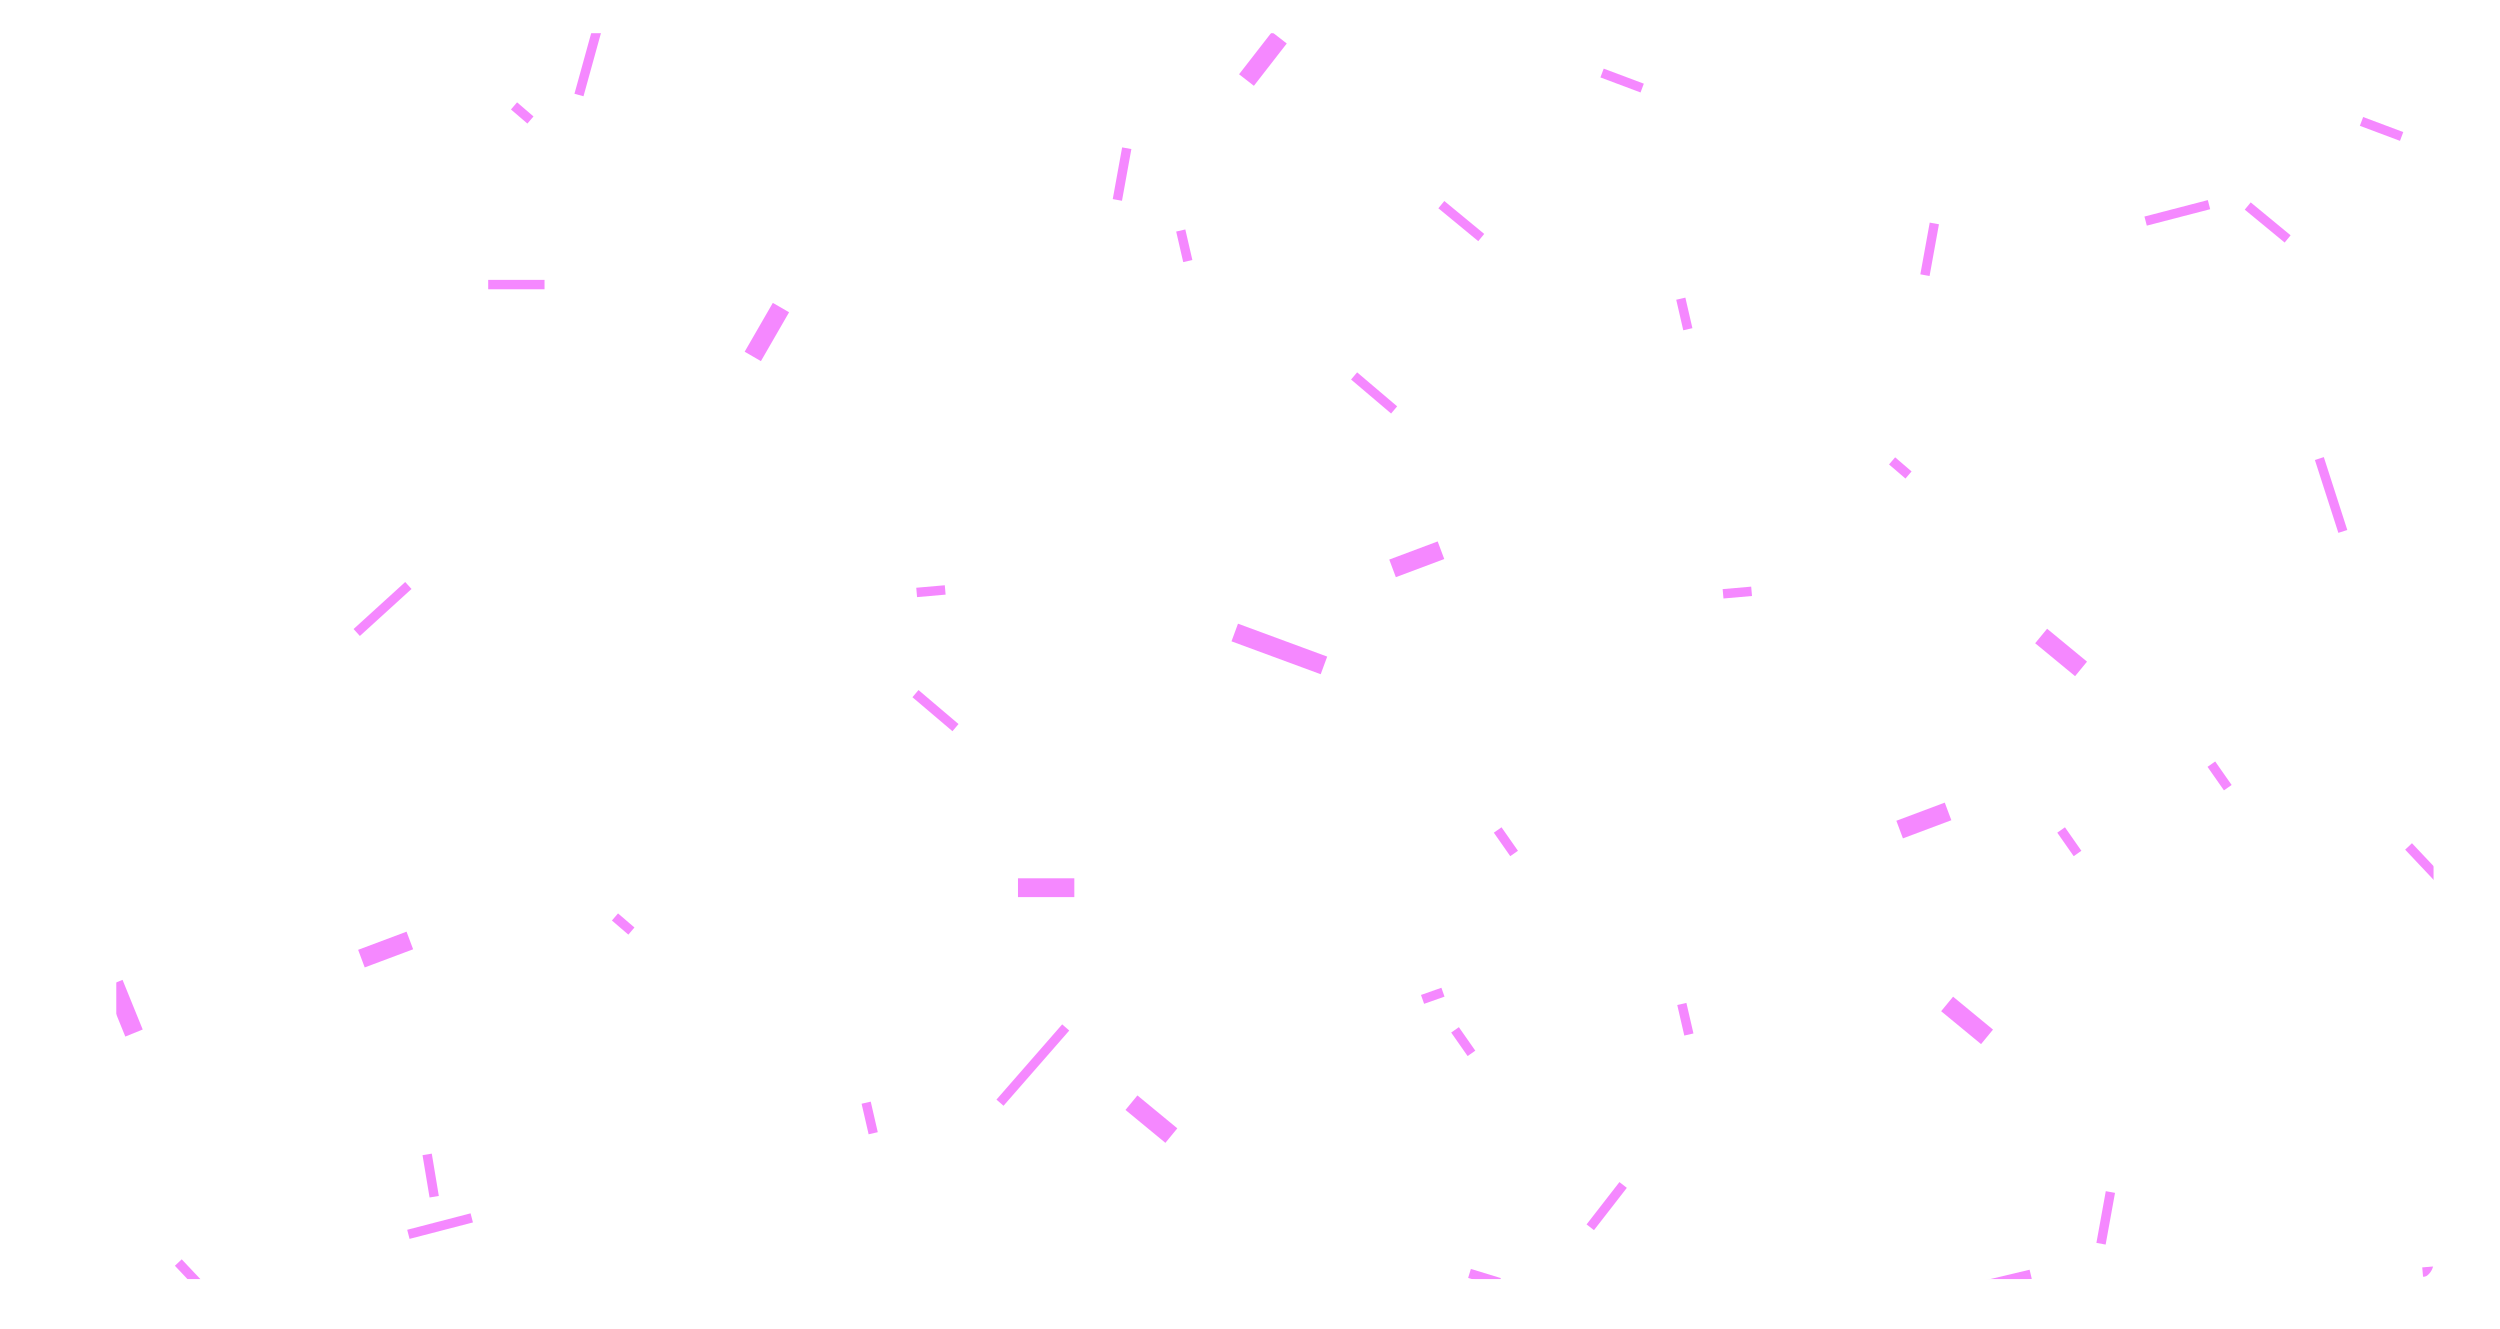
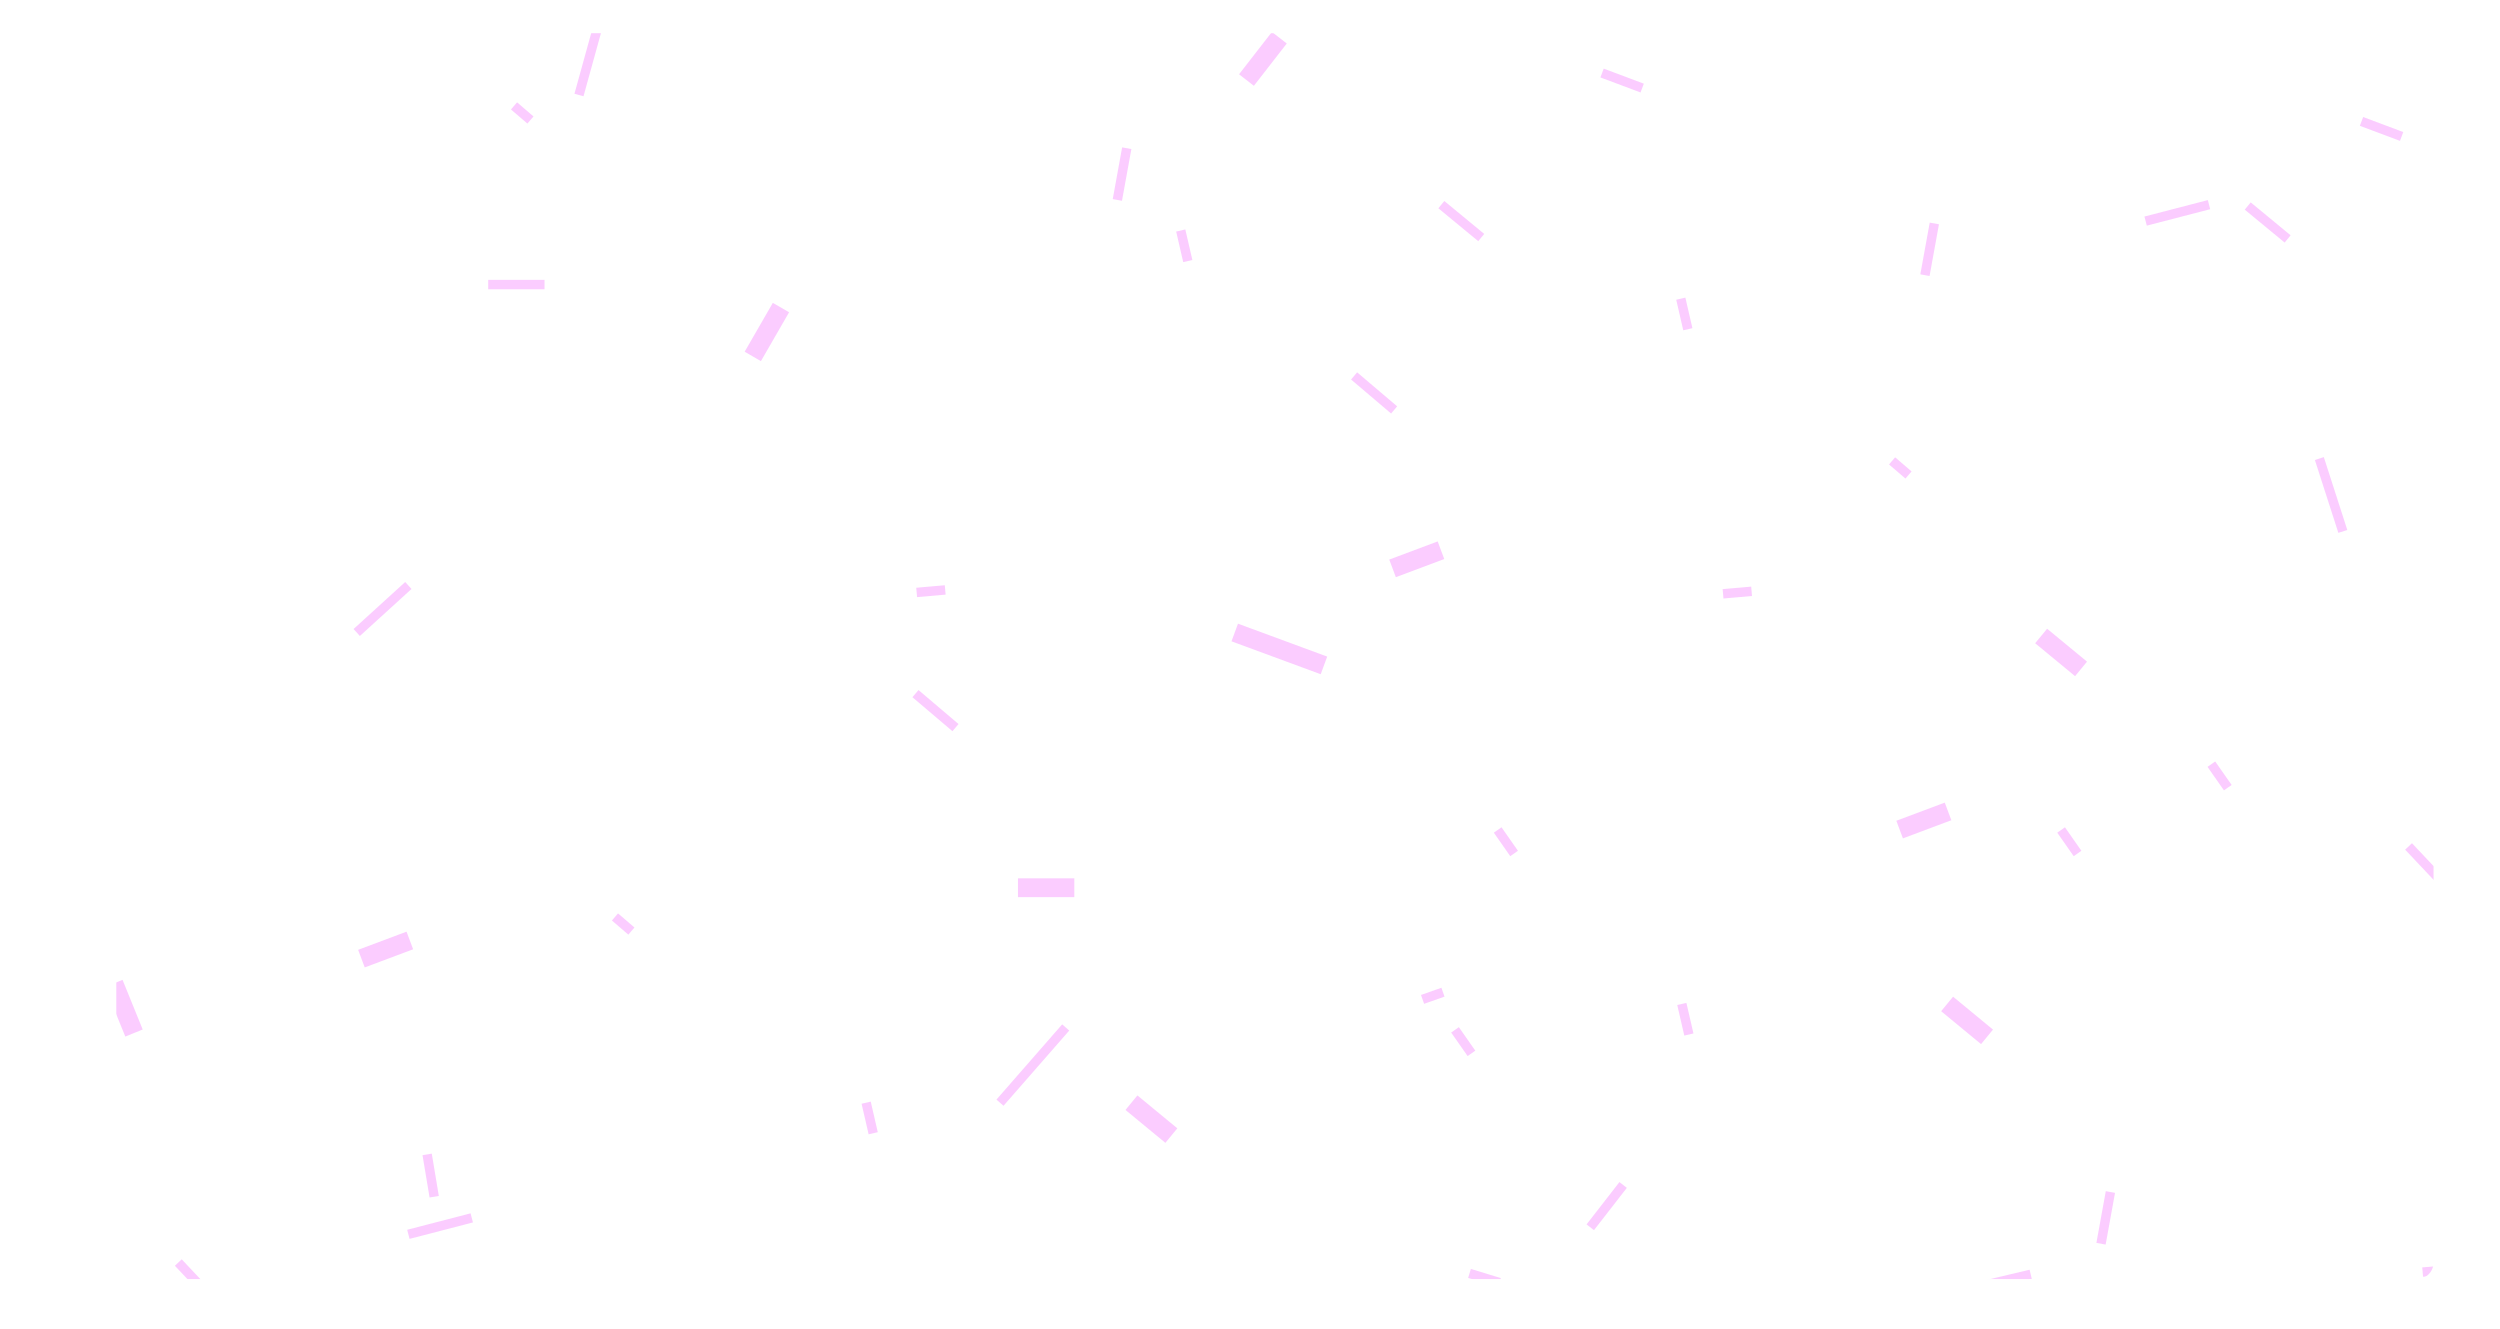
- <svg xmlns="http://www.w3.org/2000/svg" width="602" height="320" viewBox="0 0 602 320" fill="none">
-   <mask id="mask0" mask-type="alpha" maskUnits="userSpaceOnUse" x="28" y="8" width="558" height="300">
+ <svg xmlns="http://www.w3.org/2000/svg" width="602" height="320" fill="none">
+   <mask id="a" maskUnits="userSpaceOnUse" x="28" y="8" width="558" height="300">
    <rect x="28" y="8" width="558" height="300" rx="4" fill="#8358FF" />
  </mask>
-   <g mask="url(#mask0)">
-     <path d="M453.165 3.869L458.081 2.136L457.33 0L452.414 1.733L453.165 3.869Z" fill="#F588FF" />
-     <path d="M140.506 23.182L144.711 7.964L142.532 7.36L138.327 22.578L140.506 23.182Z" fill="#F588FF" />
-     <path d="M301.936 20.665L309.851 10.475L306.281 7.695L298.366 17.884L301.936 20.665Z" fill="#F588FF" />
-     <path d="M532.213 50.374L516.949 54.336L516.382 52.144L531.645 48.182L532.213 50.374Z" fill="#F588FF" />
-     <path d="M355.963 58.077L346.353 50.152L347.791 48.404L357.401 56.329L355.963 58.077Z" fill="#F588FF" />
-     <path d="M131.124 67.393H117.556V69.657H131.124V67.393Z" fill="#F588FF" />
-     <path d="M389.959 284.644L382.045 294.834L383.83 296.224L391.744 286.034L389.959 284.644Z" fill="#F588FF" />
-     <path d="M85.137 151.469L97.574 140.147L99.095 141.823L86.658 153.145L85.137 151.469Z" fill="#F588FF" />
-     <path d="M101.743 278.166L103.439 288.356L105.669 287.984L103.973 277.794L101.743 278.166Z" fill="#F588FF" />
-     <path d="M148.819 219.945L152.777 223.341L151.305 225.061L147.348 221.664L148.819 219.945Z" fill="#F588FF" />
-     <path d="M241.646 266.272L257.475 248.157L255.773 246.665L239.944 264.78L241.646 266.272Z" fill="#F588FF" />
-     <path d="M20.905 213.718L7.903 206.359L10.129 202.416L23.131 209.776L20.905 213.718Z" fill="#F588FF" />
-     <path d="M403.882 242.005L405.578 249.364L407.782 248.855L406.086 241.495L403.882 242.005Z" fill="#F588FF" />
-     <path d="M579.16 204.599L588.77 214.789L590.414 213.234L580.804 203.044L579.16 204.599Z" fill="#F588FF" />
-     <path d="M499.345 206.169L495.388 200.508L497.24 199.21L501.198 204.871L499.345 206.169Z" fill="#F588FF" />
-     <path d="M507.074 286.835L504.813 299.289L507.037 299.694L509.299 287.24L507.074 286.835Z" fill="#F588FF" />
-     <path d="M258.697 216.024H245.129V211.495H258.697V216.024Z" fill="#F588FF" />
-     <path d="M565.228 127.617L559.575 110.068L557.423 110.764L563.076 128.313L565.228 127.617Z" fill="#F588FF" />
-     <path d="M458.834 115.238L454.877 111.842L456.348 110.122L460.305 113.519L458.834 115.238Z" fill="#F588FF" />
-     <path d="M287.121 62.609L285.425 55.25L283.222 55.759L284.918 63.119L287.121 62.609Z" fill="#F588FF" />
-     <path d="M470.302 240.002L479.912 247.927L477.038 251.423L467.427 243.498L470.302 240.002Z" fill="#F588FF" />
-     <path d="M193.547 308.42L185.632 318.61L187.417 320L195.331 309.81L193.547 308.42Z" fill="#F588FF" />
-     <path d="M209.165 273.14L207.47 265.781L209.673 265.271L211.369 272.631L209.165 273.14Z" fill="#F588FF" />
-     <path d="M283.5 271.703L273.889 263.778L271.014 267.274L280.625 275.199L283.5 271.703Z" fill="#F588FF" />
-     <path d="M43.757 303.243L53.367 313.433L51.723 314.988L42.112 304.798L43.757 303.243Z" fill="#F588FF" />
-     <path d="M220.828 143.786L227.703 143.185L227.506 140.929L220.632 141.53L220.828 143.786Z" fill="#F588FF" />
-     <path d="M334.975 99.575L325.335 91.387L326.798 89.66L336.438 97.848L334.975 99.575Z" fill="#F588FF" />
-     <path d="M29.507 235.946L34.363 247.904L30.173 249.61L25.318 237.651L29.507 235.946Z" fill="#F588FF" />
-     <path d="M183.23 86.962L190.013 75.196L186.097 72.931L179.313 84.697L183.23 86.962Z" fill="#F588FF" />
-     <path d="M386.173 16.523L395.834 20.148L395.04 22.268L385.38 18.644L386.173 16.523Z" fill="#F588FF" />
-     <path d="M354.187 305.557L361.399 307.766L360.738 309.931L353.525 307.722L354.187 305.557Z" fill="#F588FF" />
-     <path d="M468.299 193.268L456.64 197.64L458.226 201.881L469.885 197.509L468.299 193.268Z" fill="#F588FF" />
-     <path d="M1.696 149.165L0 141.806L2.203 141.297L3.899 148.656L1.696 149.165Z" fill="#F588FF" />
-     <path d="M531.568 184.658L535.525 190.319L537.378 189.02L533.42 183.359L531.568 184.658Z" fill="#F588FF" />
-     <path d="M126.996 29.758L123.038 26.361L124.51 24.642L128.467 28.039L126.996 29.758Z" fill="#F588FF" />
-     <path d="M319.589 158.108L298.107 150.182L296.544 154.432L318.026 162.357L319.589 158.108Z" fill="#F588FF" />
-     <path d="M24.466 18.894L13.254 31.547L11.562 30.044L22.774 17.391L24.466 18.894Z" fill="#F588FF" />
-     <path d="M346.192 130.373L334.532 134.745L336.118 138.986L347.777 134.614L346.192 130.373Z" fill="#F588FF" />
-     <path d="M475.113 308.986L488.73 305.746L489.253 307.949L475.635 311.189L475.113 308.986Z" fill="#F588FF" />
-     <path d="M355.252 253.001L351.295 247.34L349.443 248.639L353.4 254.3L355.252 253.001Z" fill="#F588FF" />
-     <path d="M272.434 35.894L270.173 48.348L267.948 47.943L270.209 35.489L272.434 35.894Z" fill="#F588FF" />
-     <path d="M540.533 50.483L550.144 58.408L551.581 56.66L541.971 48.735L540.533 50.483Z" fill="#F588FF" />
-     <path d="M405.837 71.667L407.533 79.026L405.329 79.535L403.633 72.176L405.837 71.667Z" fill="#F588FF" />
-     <path d="M602 279.424L600.304 272.065L598.101 272.574L599.797 279.933L602 279.424Z" fill="#F588FF" />
-     <path d="M421.883 143.516L415.009 144.117L414.812 141.861L421.686 141.26L421.883 143.516Z" fill="#F588FF" />
-     <path d="M583.472 307.448L590.346 306.847L590.149 304.591L583.275 305.192L583.472 307.448Z" fill="#F588FF" />
-     <path d="M229.352 176.077L219.712 167.889L221.175 166.162L230.815 174.35L229.352 176.077Z" fill="#F588FF" />
-     <path d="M578.708 31.801L569.048 28.177L568.254 30.297L577.915 33.921L578.708 31.801Z" fill="#F588FF" />
-     <path d="M347.841 239.987L342.925 241.721L342.174 239.585L347.09 237.852L347.841 239.987Z" fill="#F588FF" />
-     <path d="M359.713 200.508L363.67 206.169L365.523 204.871L361.565 199.21L359.713 200.508Z" fill="#F588FF" />
-     <path d="M492.943 151.398L502.554 159.323L499.679 162.819L490.068 154.894L492.943 151.398Z" fill="#F588FF" />
-     <path d="M97.896 224.345L86.237 228.717L87.823 232.958L99.482 228.586L97.896 224.345Z" fill="#F588FF" />
-     <path d="M466.901 54.009L464.64 66.463L462.415 66.058L464.677 53.604L466.901 54.009Z" fill="#F588FF" />
-     <path d="M113.314 292.169L98.051 296.131L98.618 298.323L113.882 294.361L113.314 292.169Z" fill="#F588FF" />
+   <g mask="url(#a)" fill="#F588FF">
+     <path d="M453.165 3.87l4.916-1.734L457.33 0l-4.916 1.733.751 2.136zM140.506 23.182l4.205-15.218-2.179-.604-4.205 15.218 2.179.604zM301.936 20.665l7.915-10.19-3.57-2.78-7.915 10.19 3.57 2.78zM532.213 50.374l-15.264 3.962-.567-2.192 15.263-3.962.568 2.192zM355.963 58.077l-9.61-7.925 1.438-1.748 9.61 7.925-1.438 1.748zM131.124 67.393h-13.568v2.264h13.568v-2.264zM389.959 284.644l-7.914 10.19 1.785 1.39 7.914-10.19-1.785-1.39zM85.137 151.469l12.437-11.322 1.52 1.676-12.436 11.322-1.521-1.676zM101.743 278.166l1.696 10.19 2.23-.372-1.696-10.19-2.23.372zM148.819 219.945l3.958 3.396-1.472 1.72-3.957-3.397 1.471-1.719zM241.646 266.272l15.829-18.115-1.702-1.492-15.829 18.115 1.702 1.492zM20.905 213.718l-13.002-7.359 2.226-3.943 13.002 7.36-2.226 3.942zM403.882 242.005l1.696 7.359 2.204-.509-1.696-7.36-2.204.51zM579.16 204.599l9.61 10.19 1.644-1.555-9.61-10.19-1.644 1.555zM499.345 206.169l-3.957-5.661 1.852-1.298 3.958 5.661-1.853 1.298zM507.074 286.835l-2.261 12.454 2.224.405 2.262-12.454-2.225-.405zM258.697 216.024h-13.568v-4.529h13.568v4.529zM565.228 127.617l-5.653-17.549-2.152.696 5.653 17.549 2.152-.696zM458.834 115.238l-3.957-3.396 1.471-1.72 3.957 3.397-1.471 1.719zM287.121 62.61l-1.696-7.36-2.203.51 1.696 7.359 2.203-.51zM470.302 240.002l9.61 7.925-2.874 3.496-9.611-7.925 2.875-3.496zM193.547 308.42l-7.915 10.19 1.785 1.39 7.914-10.19-1.784-1.39zM209.165 273.14l-1.695-7.359 2.203-.51 1.696 7.36-2.204.509zM283.5 271.703l-9.611-7.925-2.875 3.496 9.611 7.925 2.875-3.496zM43.757 303.243l9.61 10.19-1.644 1.555-9.61-10.19 1.644-1.555zM220.828 143.786l6.875-.601-.197-2.256-6.874.601.196 2.256zM334.975 99.575l-9.64-8.188 1.463-1.727 9.64 8.188-1.463 1.727zM29.507 235.946l4.856 11.958-4.19 1.706-4.855-11.959 4.19-1.705zM183.23 86.962l6.783-11.766-3.916-2.265-6.784 11.766 3.917 2.265zM386.173 16.523l9.661 3.625-.794 2.12-9.66-3.624.793-2.12zM354.187 305.557l7.212 2.209-.661 2.165-7.213-2.209.662-2.165zM468.299 193.268l-11.659 4.372 1.586 4.241 11.659-4.372-1.586-4.241zM1.696 149.165L0 141.806l2.203-.509 1.696 7.359-2.203.509zM531.568 184.658l3.957 5.661 1.853-1.299-3.958-5.661-1.852 1.299zM126.996 29.758l-3.958-3.397 1.472-1.719 3.957 3.397-1.471 1.719zM319.589 158.108l-21.482-7.926-1.563 4.25 21.482 7.925 1.563-4.249zM24.466 18.894L13.254 31.547l-1.691-1.503 11.211-12.653 1.692 1.503zM346.192 130.373l-11.66 4.372 1.586 4.241 11.659-4.372-1.585-4.241zM475.113 308.986l13.617-3.24.523 2.203-13.618 3.24-.522-2.203zM355.252 253.001l-3.957-5.661-1.852 1.299 3.957 5.661 1.852-1.299zM272.434 35.894l-2.261 12.454-2.225-.405 2.261-12.454 2.225.405zM540.533 50.483l9.611 7.925 1.437-1.748-9.61-7.925-1.438 1.748zM405.837 71.667l1.696 7.36-2.204.508-1.696-7.359 2.204-.51zM602 279.424l-1.696-7.359-2.203.509 1.696 7.359 2.203-.509zM421.883 143.516l-6.874.601-.197-2.256 6.874-.601.197 2.256zM583.472 307.448l6.874-.601-.197-2.256-6.874.601.197 2.256zM229.352 176.077l-9.64-8.188 1.463-1.727 9.64 8.188-1.463 1.727zM578.708 31.8l-9.66-3.623-.794 2.12 9.661 3.624.793-2.12zM347.841 239.987l-4.916 1.734-.751-2.136 4.916-1.733.751 2.135zM359.713 200.508l3.957 5.661 1.853-1.298-3.958-5.661-1.852 1.298zM492.943 151.398l9.611 7.925-2.875 3.496-9.611-7.925 2.875-3.496zM97.896 224.345l-11.66 4.372 1.587 4.241 11.659-4.372-1.586-4.241zM466.901 54.009l-2.261 12.454-2.225-.405 2.262-12.454 2.224.405zM113.314 292.169l-15.263 3.962.567 2.192 15.264-3.962-.568-2.192z" />
  </g>
</svg>
